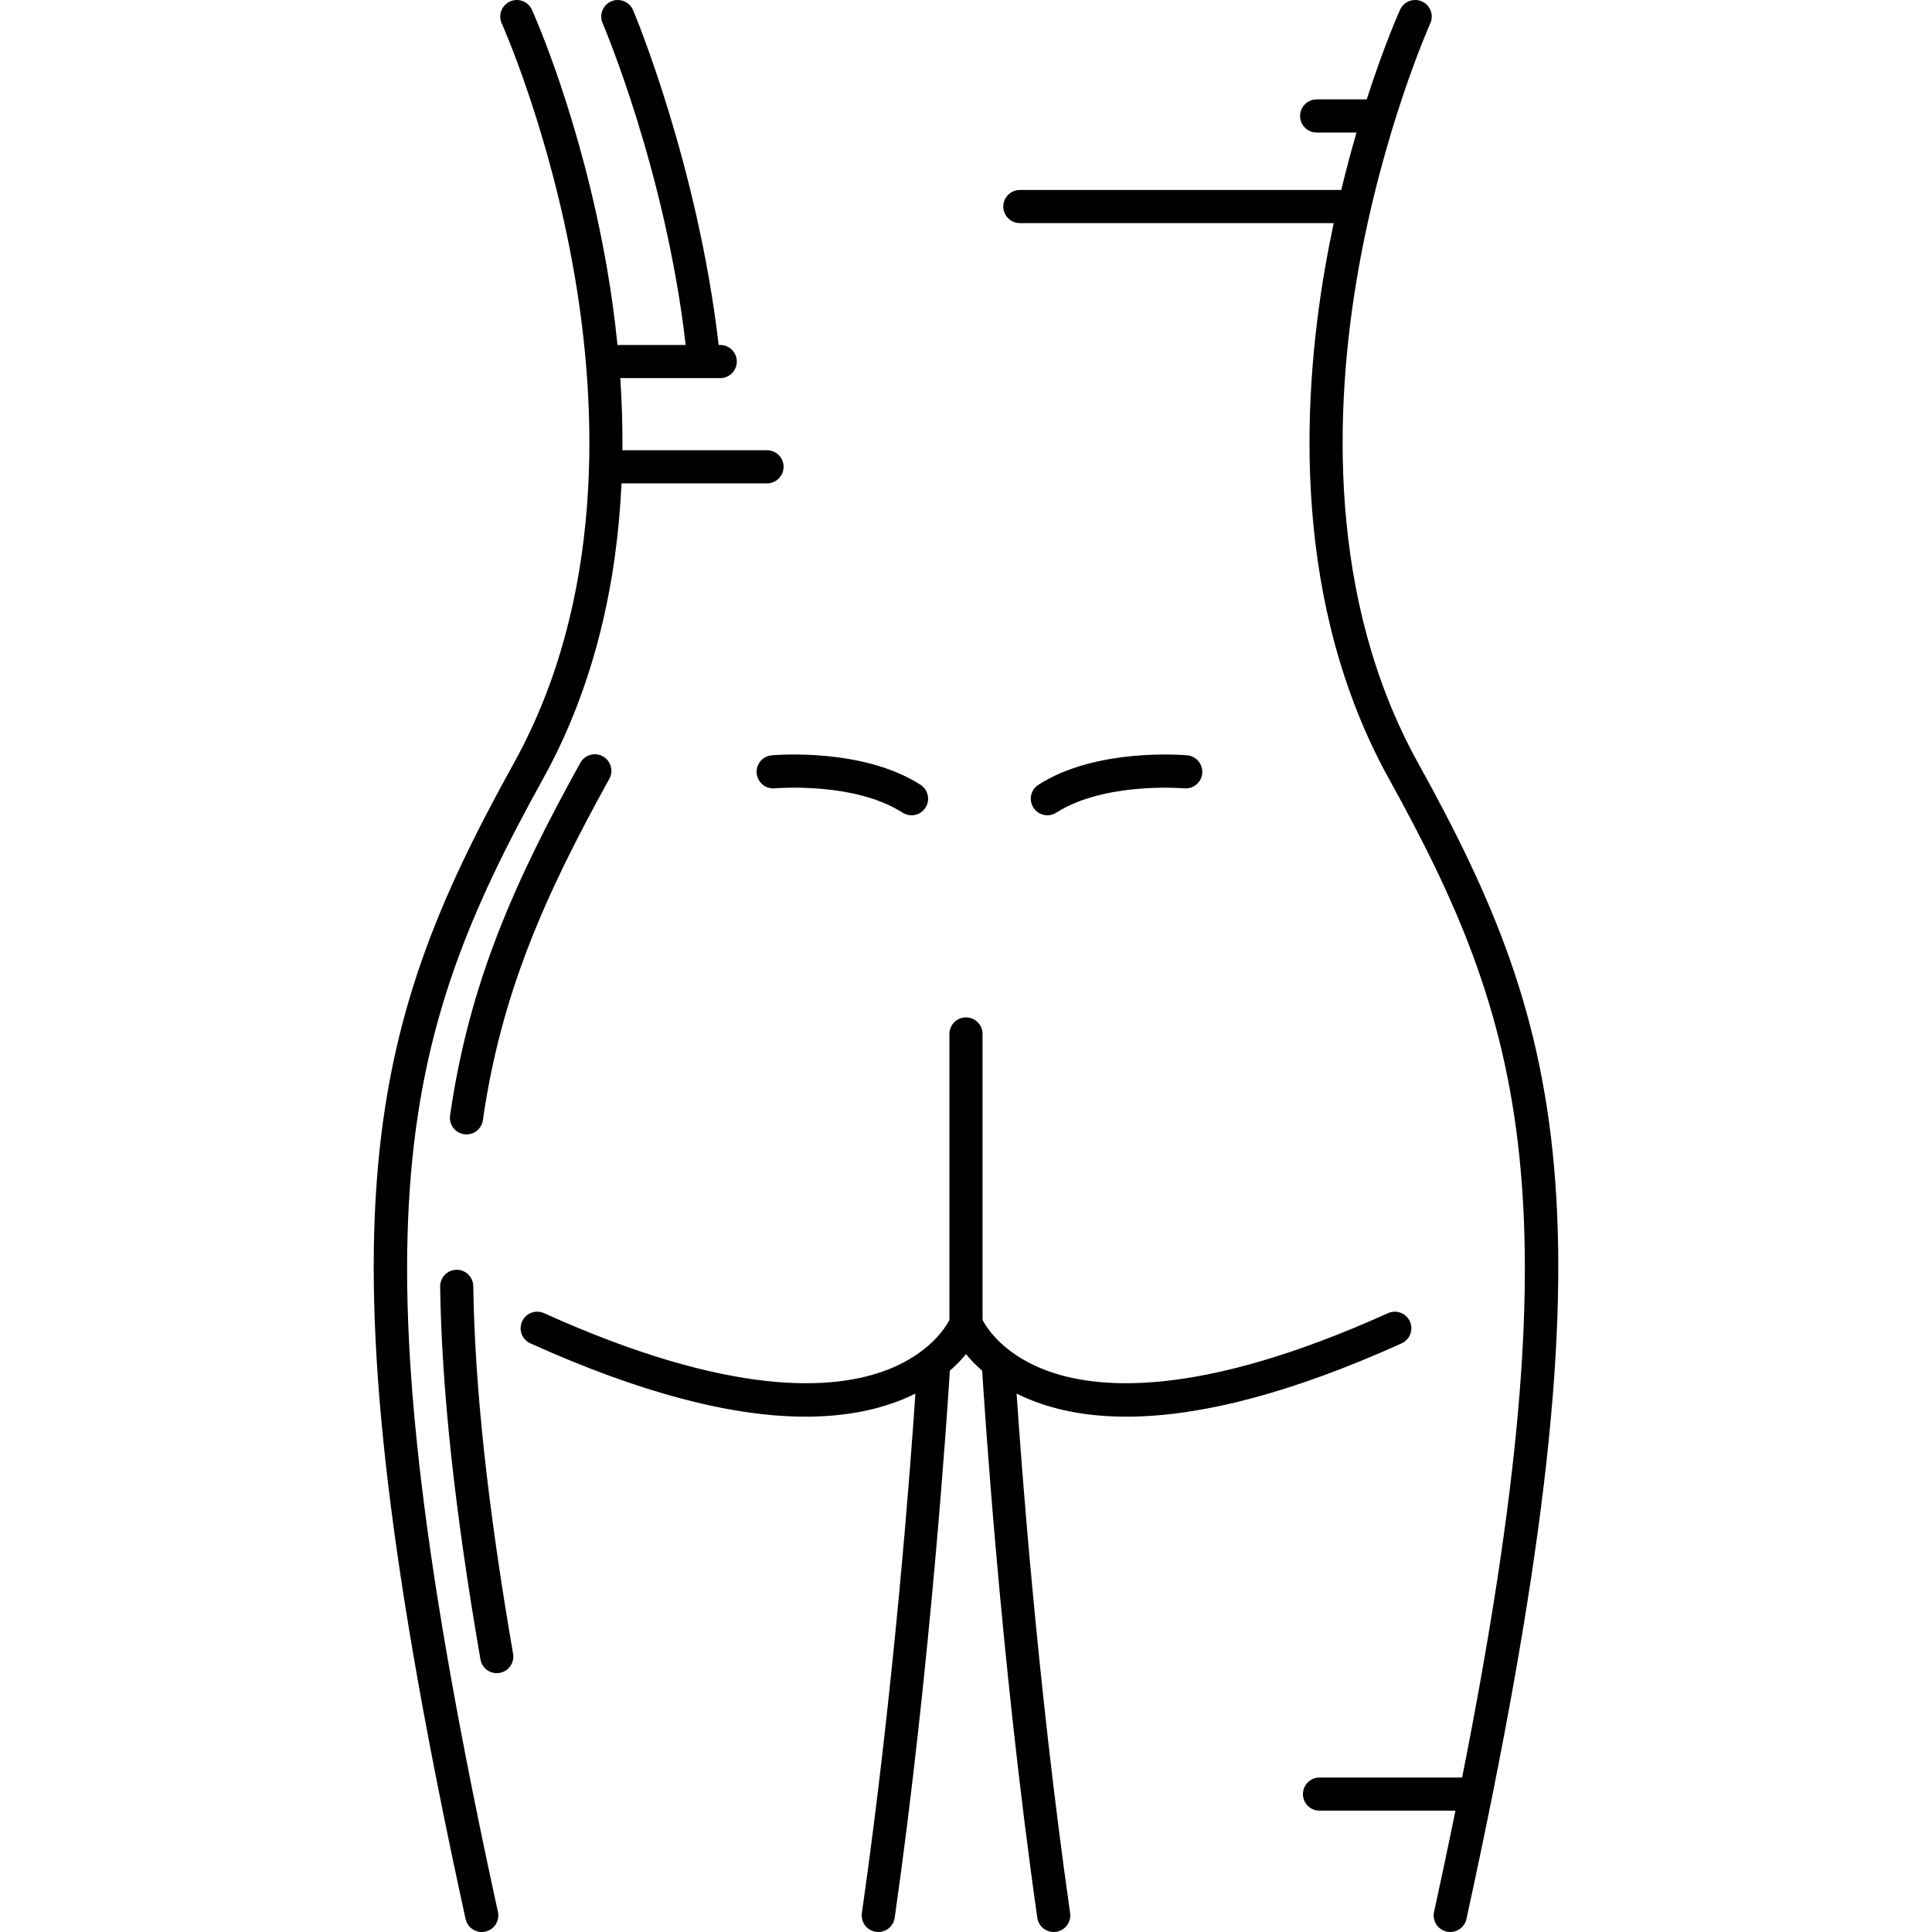
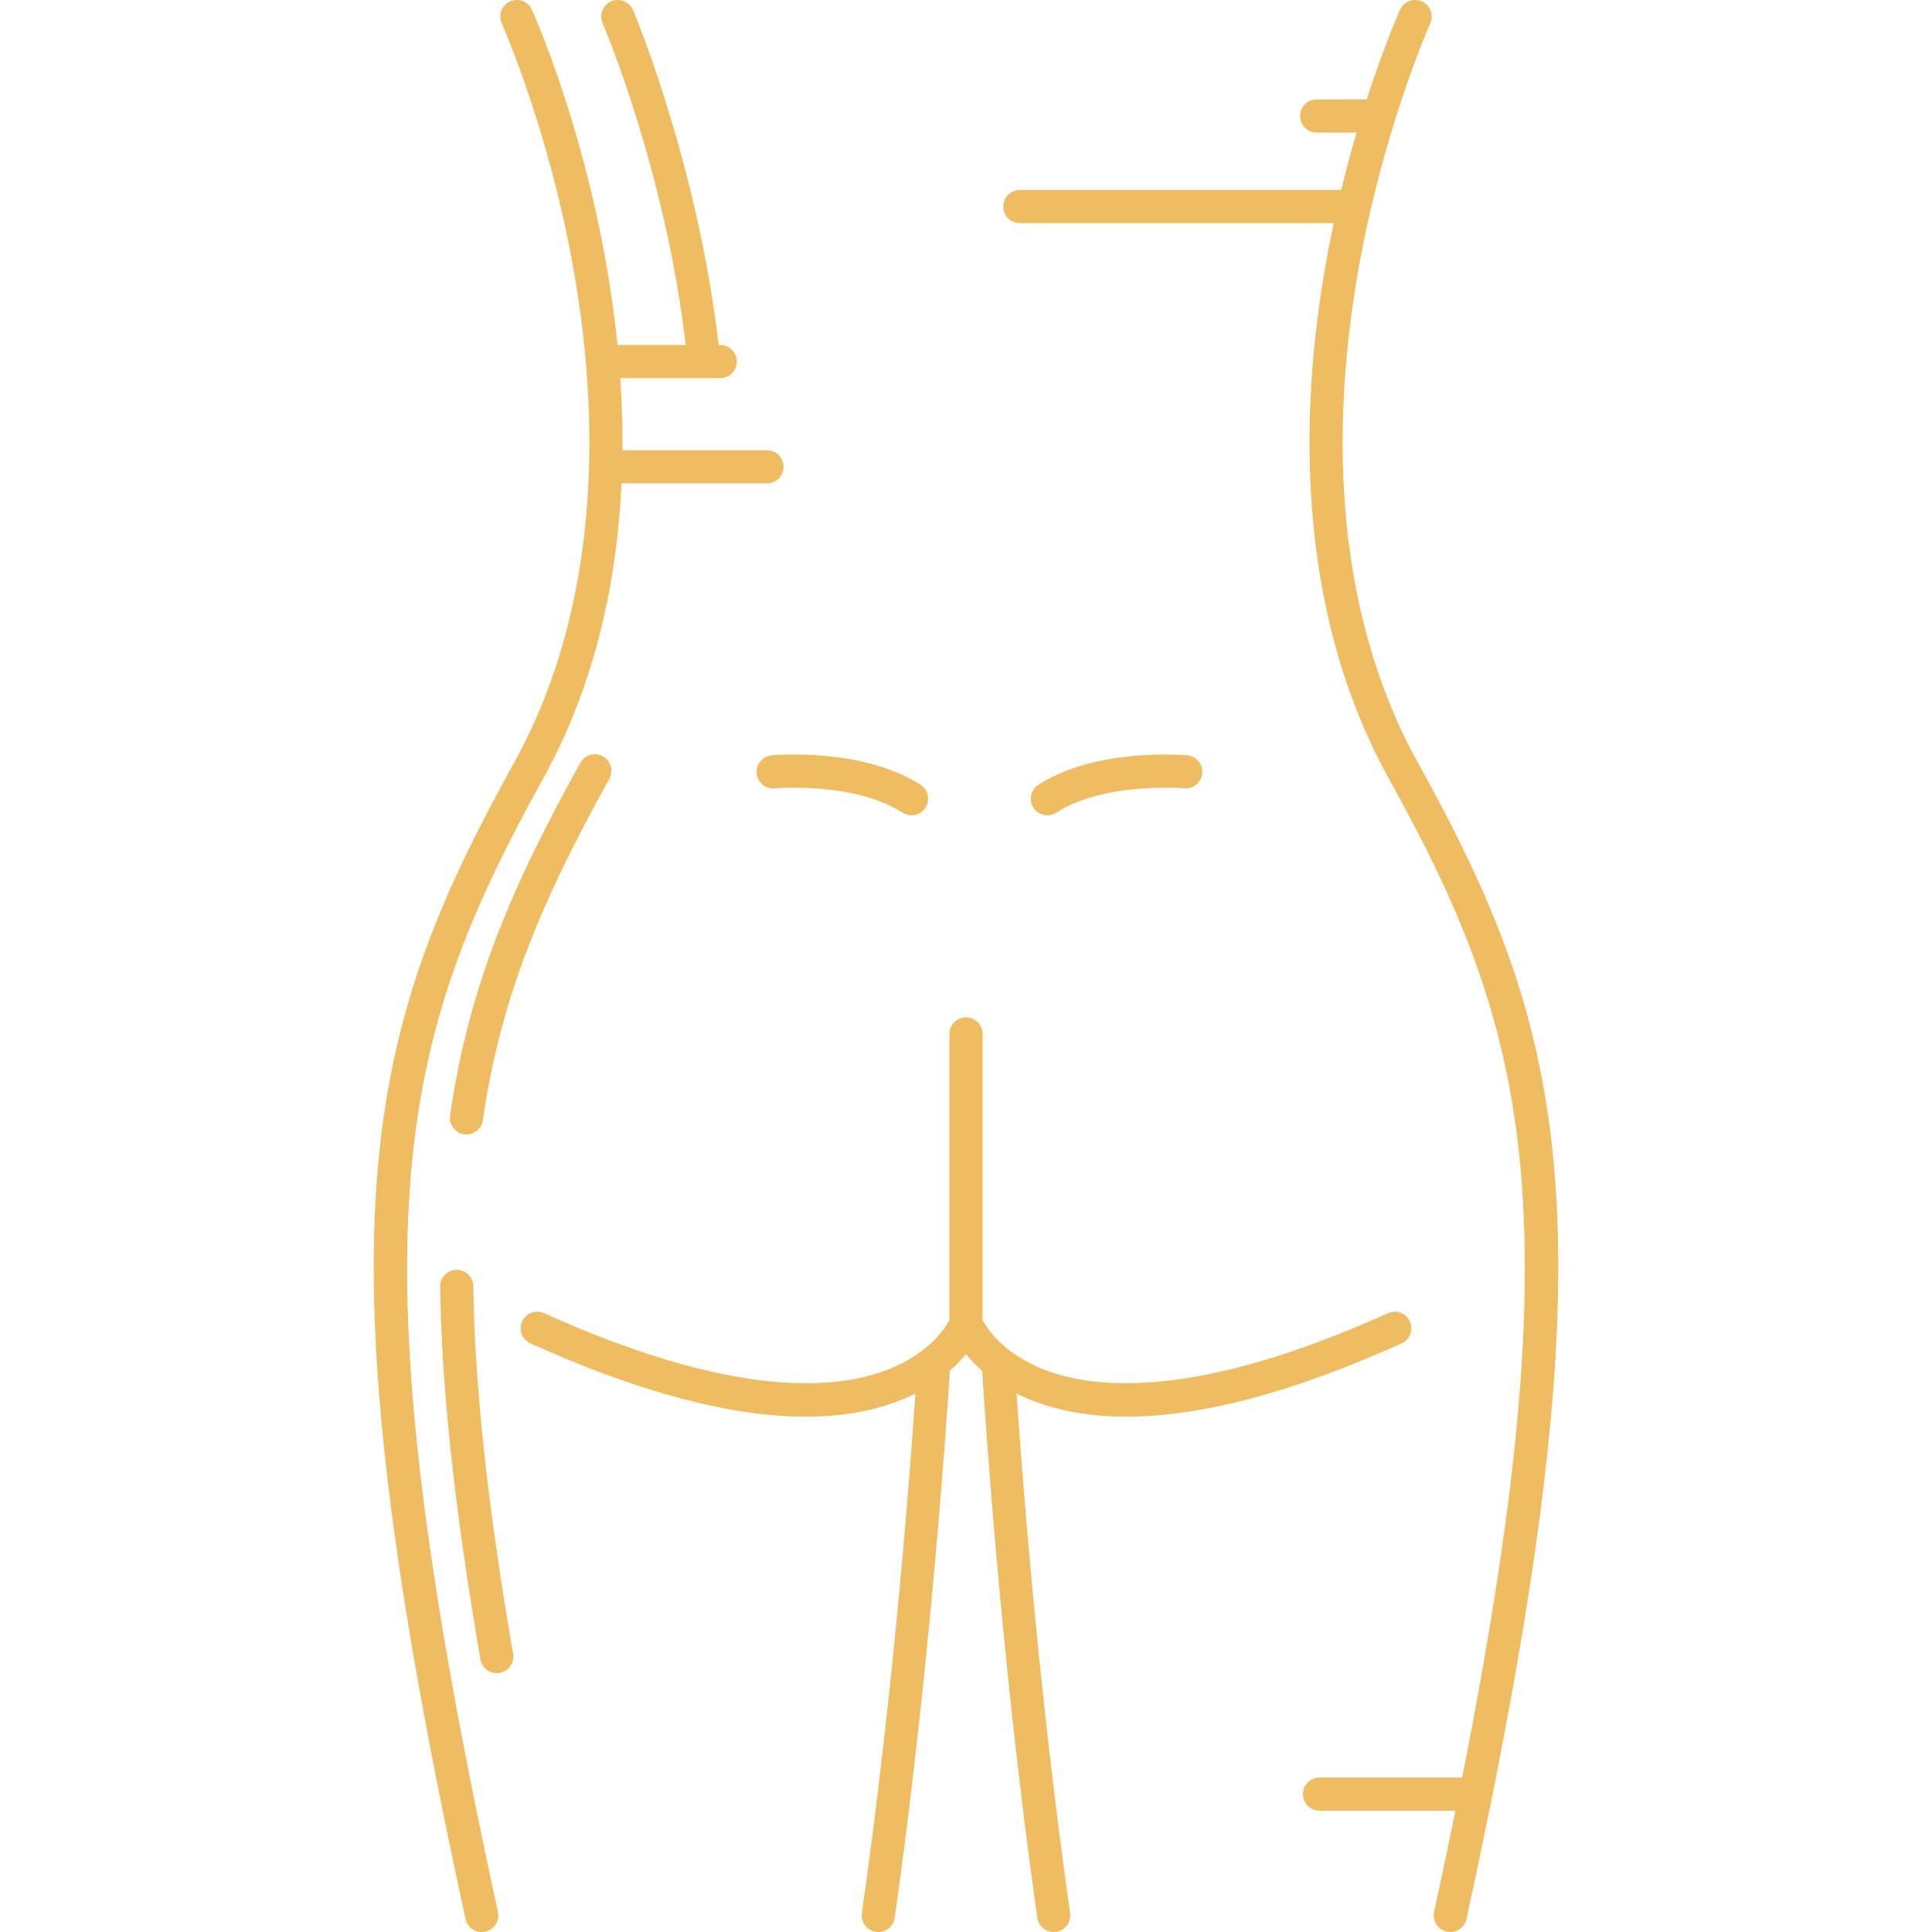
- <svg xmlns="http://www.w3.org/2000/svg" version="1.1" id="Capa_1" x="0px" y="0px" viewBox="0 0 495.605 495.605" style="enable-background:new 0 0 495.605 495.605;" xml:space="preserve">
+ <svg xmlns="http://www.w3.org/2000/svg" version="1.1" id="Capa_1" x="0px" y="0px" viewBox="0 0 495.605 495.605" style="enable-background:new 0 0 495.605 495.605;" xml:space="preserve" width="512px" height="512px">
  <g>
-     <path d="M363.745,195.683c-23.385-42.243-21.339-91.427-15.504-125.248C354.615,33.483,366.777,6.27,366.899,6   c0.965-2.139,0.015-4.656-2.124-5.622c-2.138-0.965-4.655-0.016-5.622,2.122c-0.283,0.626-4.093,9.146-8.559,23h-12.841   c-2.347,0-4.25,1.903-4.25,4.25c0,2.347,1.903,4.25,4.25,4.25h10.231c-1.322,4.531-2.652,9.462-3.925,14.733H261.62   c-2.347,0-4.25,1.903-4.25,4.25c0,2.347,1.903,4.25,4.25,4.25h80.514c-0.791,3.719-1.543,7.566-2.232,11.54   c-6.103,35.228-8.211,86.556,16.407,131.027c34.84,62.938,47.986,108.84,18.763,256.179h-36.586c-2.347,0-4.25,1.903-4.25,4.25   c0,2.347,1.903,4.25,4.25,4.25h34.877c-1.701,8.34-3.524,16.978-5.489,25.969c-0.501,2.293,0.952,4.558,3.244,5.059   c0.306,0.067,0.611,0.099,0.912,0.099c1.954,0,3.713-1.356,4.148-3.344C415.058,314.309,402.247,265.236,363.745,195.683z" />
-     <path d="M139.297,199.799c13.545-24.468,18.989-51.008,20.139-75.804h37.324c2.347,0,4.25-1.903,4.25-4.25   c0-2.347-1.903-4.25-4.25-4.25h-37.091c0.054-6.337-0.15-12.526-0.554-18.499h25.646c2.347,0,4.25-1.903,4.25-4.25   c0-2.347-1.903-4.25-4.25-4.25h-0.406C179.021,42.58,163.017,3.968,162.353,2.5c-0.967-2.139-3.485-3.087-5.622-2.122   c-2.139,0.966-3.089,3.483-2.124,5.622c0.158,0.349,16.149,37.826,21.287,82.496h-17.495c-0.7-6.978-1.635-13.599-2.696-19.724   C149.124,30.803,136.966,3.637,136.452,2.5c-0.967-2.139-3.485-3.087-5.622-2.122c-2.139,0.966-3.089,3.483-2.124,5.622   c0.122,0.271,12.284,27.483,18.659,64.436c5.834,33.821,7.88,83.004-15.504,125.248c-38.502,69.552-51.313,118.625-12.433,296.579   c0.434,1.988,2.193,3.344,4.147,3.344c0.301,0,0.606-0.032,0.912-0.099c2.293-0.501,3.746-2.766,3.245-5.059   C89.47,315.326,101.874,267.403,139.297,199.799z" />
-     <path d="M121.406,329.919c-0.034-2.347-1.992-4.258-4.313-4.186c-2.347,0.035-4.221,1.965-4.187,4.313   c0.39,26.368,3.772,57.65,10.34,95.634c0.358,2.068,2.153,3.526,4.183,3.526c0.24,0,0.484-0.021,0.729-0.063   c2.313-0.4,3.864-2.599,3.464-4.912C125.131,386.689,121.789,355.839,121.406,329.919z" />
-     <path d="M148.867,195.682c-17.007,30.722-28.528,56.571-33.411,90.461c-0.335,2.323,1.277,4.478,3.601,4.813   c0.205,0.03,0.41,0.044,0.611,0.044c2.079,0,3.896-1.527,4.201-3.645c4.698-32.606,15.893-57.676,32.434-87.556   c1.137-2.054,0.394-4.64-1.66-5.777C152.588,192.886,150.004,193.629,148.867,195.682z" />
-     <path d="M268.678,209.143c0.787,0,1.583-0.218,2.294-0.675c12.379-7.958,32.605-6.262,32.813-6.244   c2.34,0.208,4.402-1.512,4.615-3.848c0.212-2.337-1.51-4.405-3.848-4.617c-0.945-0.085-23.316-1.994-38.177,7.559   c-1.975,1.27-2.546,3.899-1.277,5.874C265.912,208.454,267.28,209.143,268.678,209.143z" />
-     <path d="M194.108,198.376c0.213,2.337,2.284,4.07,4.617,3.848c0.204-0.017,20.381-1.747,32.81,6.244   c0.712,0.457,1.507,0.675,2.295,0.675c1.398,0,2.767-0.689,3.579-1.952c1.269-1.975,0.697-4.604-1.277-5.874   c-14.862-9.553-37.233-7.645-38.177-7.559C195.618,193.971,193.896,196.038,194.108,198.376z" />
-     <path d="M288.94,363.411c19.252,0,42.88-6.282,70.608-18.805c2.139-0.966,3.09-3.483,2.125-5.623   c-0.966-2.14-3.485-3.09-5.623-2.125c-48.134,21.737-74.601,19.846-88.326,14.431c-10.518-4.149-14.604-10.638-15.673-12.681   l-0.002-73.373c0-2.347-1.903-4.25-4.25-4.25c-2.347,0-4.25,1.903-4.25,4.25l0.002,73.373c-1.067,2.04-5.151,8.53-15.672,12.681   c-13.725,5.415-40.19,7.308-88.325-14.431c-2.139-0.966-4.657-0.015-5.623,2.125c-0.966,2.139-0.015,4.656,2.125,5.623   c27.73,12.523,51.355,18.805,70.608,18.805c9.294,0,17.572-1.465,24.796-4.398c1.185-0.481,2.299-0.993,3.359-1.522   c-1.001,15.116-5.193,73.546-13.724,133.262c-0.331,2.324,1.283,4.477,3.607,4.809c0.204,0.029,0.406,0.043,0.606,0.043   c2.081,0,3.899-1.53,4.202-3.649c9.169-64.179,13.522-130.27,14.154-140.339c1.675-1.463,3.04-2.911,4.138-4.244   c1.101,1.337,2.473,2.79,4.155,4.258c0.35,5.732,4.61,73.625,14.139,140.325c0.303,2.12,2.121,3.649,4.202,3.649   c0.2,0,0.403-0.014,0.606-0.043c2.324-0.332,3.938-2.485,3.606-4.809c-8.528-59.702-12.722-118.143-13.724-133.261   c1.061,0.529,2.174,1.041,3.358,1.522C271.37,361.947,279.644,363.411,288.94,363.411z" />
+     <path d="M363.745,195.683c-23.385-42.243-21.339-91.427-15.504-125.248C354.615,33.483,366.777,6.27,366.899,6   c0.965-2.139,0.015-4.656-2.124-5.622c-2.138-0.965-4.655-0.016-5.622,2.122c-0.283,0.626-4.093,9.146-8.559,23h-12.841   c-2.347,0-4.25,1.903-4.25,4.25c0,2.347,1.903,4.25,4.25,4.25h10.231c-1.322,4.531-2.652,9.462-3.925,14.733H261.62   c-2.347,0-4.25,1.903-4.25,4.25c0,2.347,1.903,4.25,4.25,4.25h80.514c-0.791,3.719-1.543,7.566-2.232,11.54   c-6.103,35.228-8.211,86.556,16.407,131.027c34.84,62.938,47.986,108.84,18.763,256.179h-36.586c-2.347,0-4.25,1.903-4.25,4.25   c0,2.347,1.903,4.25,4.25,4.25h34.877c-1.701,8.34-3.524,16.978-5.489,25.969c-0.501,2.293,0.952,4.558,3.244,5.059   c0.306,0.067,0.611,0.099,0.912,0.099c1.954,0,3.713-1.356,4.148-3.344C415.058,314.309,402.247,265.236,363.745,195.683z" fill="#f0bc62" />
+     <path d="M139.297,199.799c13.545-24.468,18.989-51.008,20.139-75.804h37.324c2.347,0,4.25-1.903,4.25-4.25   c0-2.347-1.903-4.25-4.25-4.25h-37.091c0.054-6.337-0.15-12.526-0.554-18.499h25.646c2.347,0,4.25-1.903,4.25-4.25   c0-2.347-1.903-4.25-4.25-4.25h-0.406C179.021,42.58,163.017,3.968,162.353,2.5c-0.967-2.139-3.485-3.087-5.622-2.122   c-2.139,0.966-3.089,3.483-2.124,5.622c0.158,0.349,16.149,37.826,21.287,82.496h-17.495c-0.7-6.978-1.635-13.599-2.696-19.724   C149.124,30.803,136.966,3.637,136.452,2.5c-0.967-2.139-3.485-3.087-5.622-2.122c-2.139,0.966-3.089,3.483-2.124,5.622   c0.122,0.271,12.284,27.483,18.659,64.436c5.834,33.821,7.88,83.004-15.504,125.248c-38.502,69.552-51.313,118.625-12.433,296.579   c0.434,1.988,2.193,3.344,4.147,3.344c0.301,0,0.606-0.032,0.912-0.099c2.293-0.501,3.746-2.766,3.245-5.059   C89.47,315.326,101.874,267.403,139.297,199.799z" fill="#f0bc62" />
+     <path d="M121.406,329.919c-0.034-2.347-1.992-4.258-4.313-4.186c-2.347,0.035-4.221,1.965-4.187,4.313   c0.39,26.368,3.772,57.65,10.34,95.634c0.358,2.068,2.153,3.526,4.183,3.526c0.24,0,0.484-0.021,0.729-0.063   c2.313-0.4,3.864-2.599,3.464-4.912C125.131,386.689,121.789,355.839,121.406,329.919z" fill="#f0bc62" />
+     <path d="M148.867,195.682c-17.007,30.722-28.528,56.571-33.411,90.461c-0.335,2.323,1.277,4.478,3.601,4.813   c0.205,0.03,0.41,0.044,0.611,0.044c2.079,0,3.896-1.527,4.201-3.645c4.698-32.606,15.893-57.676,32.434-87.556   c1.137-2.054,0.394-4.64-1.66-5.777C152.588,192.886,150.004,193.629,148.867,195.682z" fill="#f0bc62" />
+     <path d="M268.678,209.143c0.787,0,1.583-0.218,2.294-0.675c12.379-7.958,32.605-6.262,32.813-6.244   c2.34,0.208,4.402-1.512,4.615-3.848c0.212-2.337-1.51-4.405-3.848-4.617c-0.945-0.085-23.316-1.994-38.177,7.559   c-1.975,1.27-2.546,3.899-1.277,5.874C265.912,208.454,267.28,209.143,268.678,209.143z" fill="#f0bc62" />
+     <path d="M194.108,198.376c0.213,2.337,2.284,4.07,4.617,3.848c0.204-0.017,20.381-1.747,32.81,6.244   c0.712,0.457,1.507,0.675,2.295,0.675c1.398,0,2.767-0.689,3.579-1.952c1.269-1.975,0.697-4.604-1.277-5.874   c-14.862-9.553-37.233-7.645-38.177-7.559C195.618,193.971,193.896,196.038,194.108,198.376z" fill="#f0bc62" />
+     <path d="M288.94,363.411c19.252,0,42.88-6.282,70.608-18.805c2.139-0.966,3.09-3.483,2.125-5.623   c-0.966-2.14-3.485-3.09-5.623-2.125c-48.134,21.737-74.601,19.846-88.326,14.431c-10.518-4.149-14.604-10.638-15.673-12.681   l-0.002-73.373c0-2.347-1.903-4.25-4.25-4.25c-2.347,0-4.25,1.903-4.25,4.25l0.002,73.373c-1.067,2.04-5.151,8.53-15.672,12.681   c-13.725,5.415-40.19,7.308-88.325-14.431c-2.139-0.966-4.657-0.015-5.623,2.125c-0.966,2.139-0.015,4.656,2.125,5.623   c27.73,12.523,51.355,18.805,70.608,18.805c9.294,0,17.572-1.465,24.796-4.398c1.185-0.481,2.299-0.993,3.359-1.522   c-1.001,15.116-5.193,73.546-13.724,133.262c-0.331,2.324,1.283,4.477,3.607,4.809c0.204,0.029,0.406,0.043,0.606,0.043   c2.081,0,3.899-1.53,4.202-3.649c9.169-64.179,13.522-130.27,14.154-140.339c1.675-1.463,3.04-2.911,4.138-4.244   c1.101,1.337,2.473,2.79,4.155,4.258c0.35,5.732,4.61,73.625,14.139,140.325c0.303,2.12,2.121,3.649,4.202,3.649   c0.2,0,0.403-0.014,0.606-0.043c2.324-0.332,3.938-2.485,3.606-4.809c-8.528-59.702-12.722-118.143-13.724-133.261   c1.061,0.529,2.174,1.041,3.358,1.522C271.37,361.947,279.644,363.411,288.94,363.411z" fill="#f0bc62" />
  </g>
  <g>
</g>
  <g>
</g>
  <g>
</g>
  <g>
</g>
  <g>
</g>
  <g>
</g>
  <g>
</g>
  <g>
</g>
  <g>
</g>
  <g>
</g>
  <g>
</g>
  <g>
</g>
  <g>
</g>
  <g>
</g>
  <g>
</g>
</svg>
